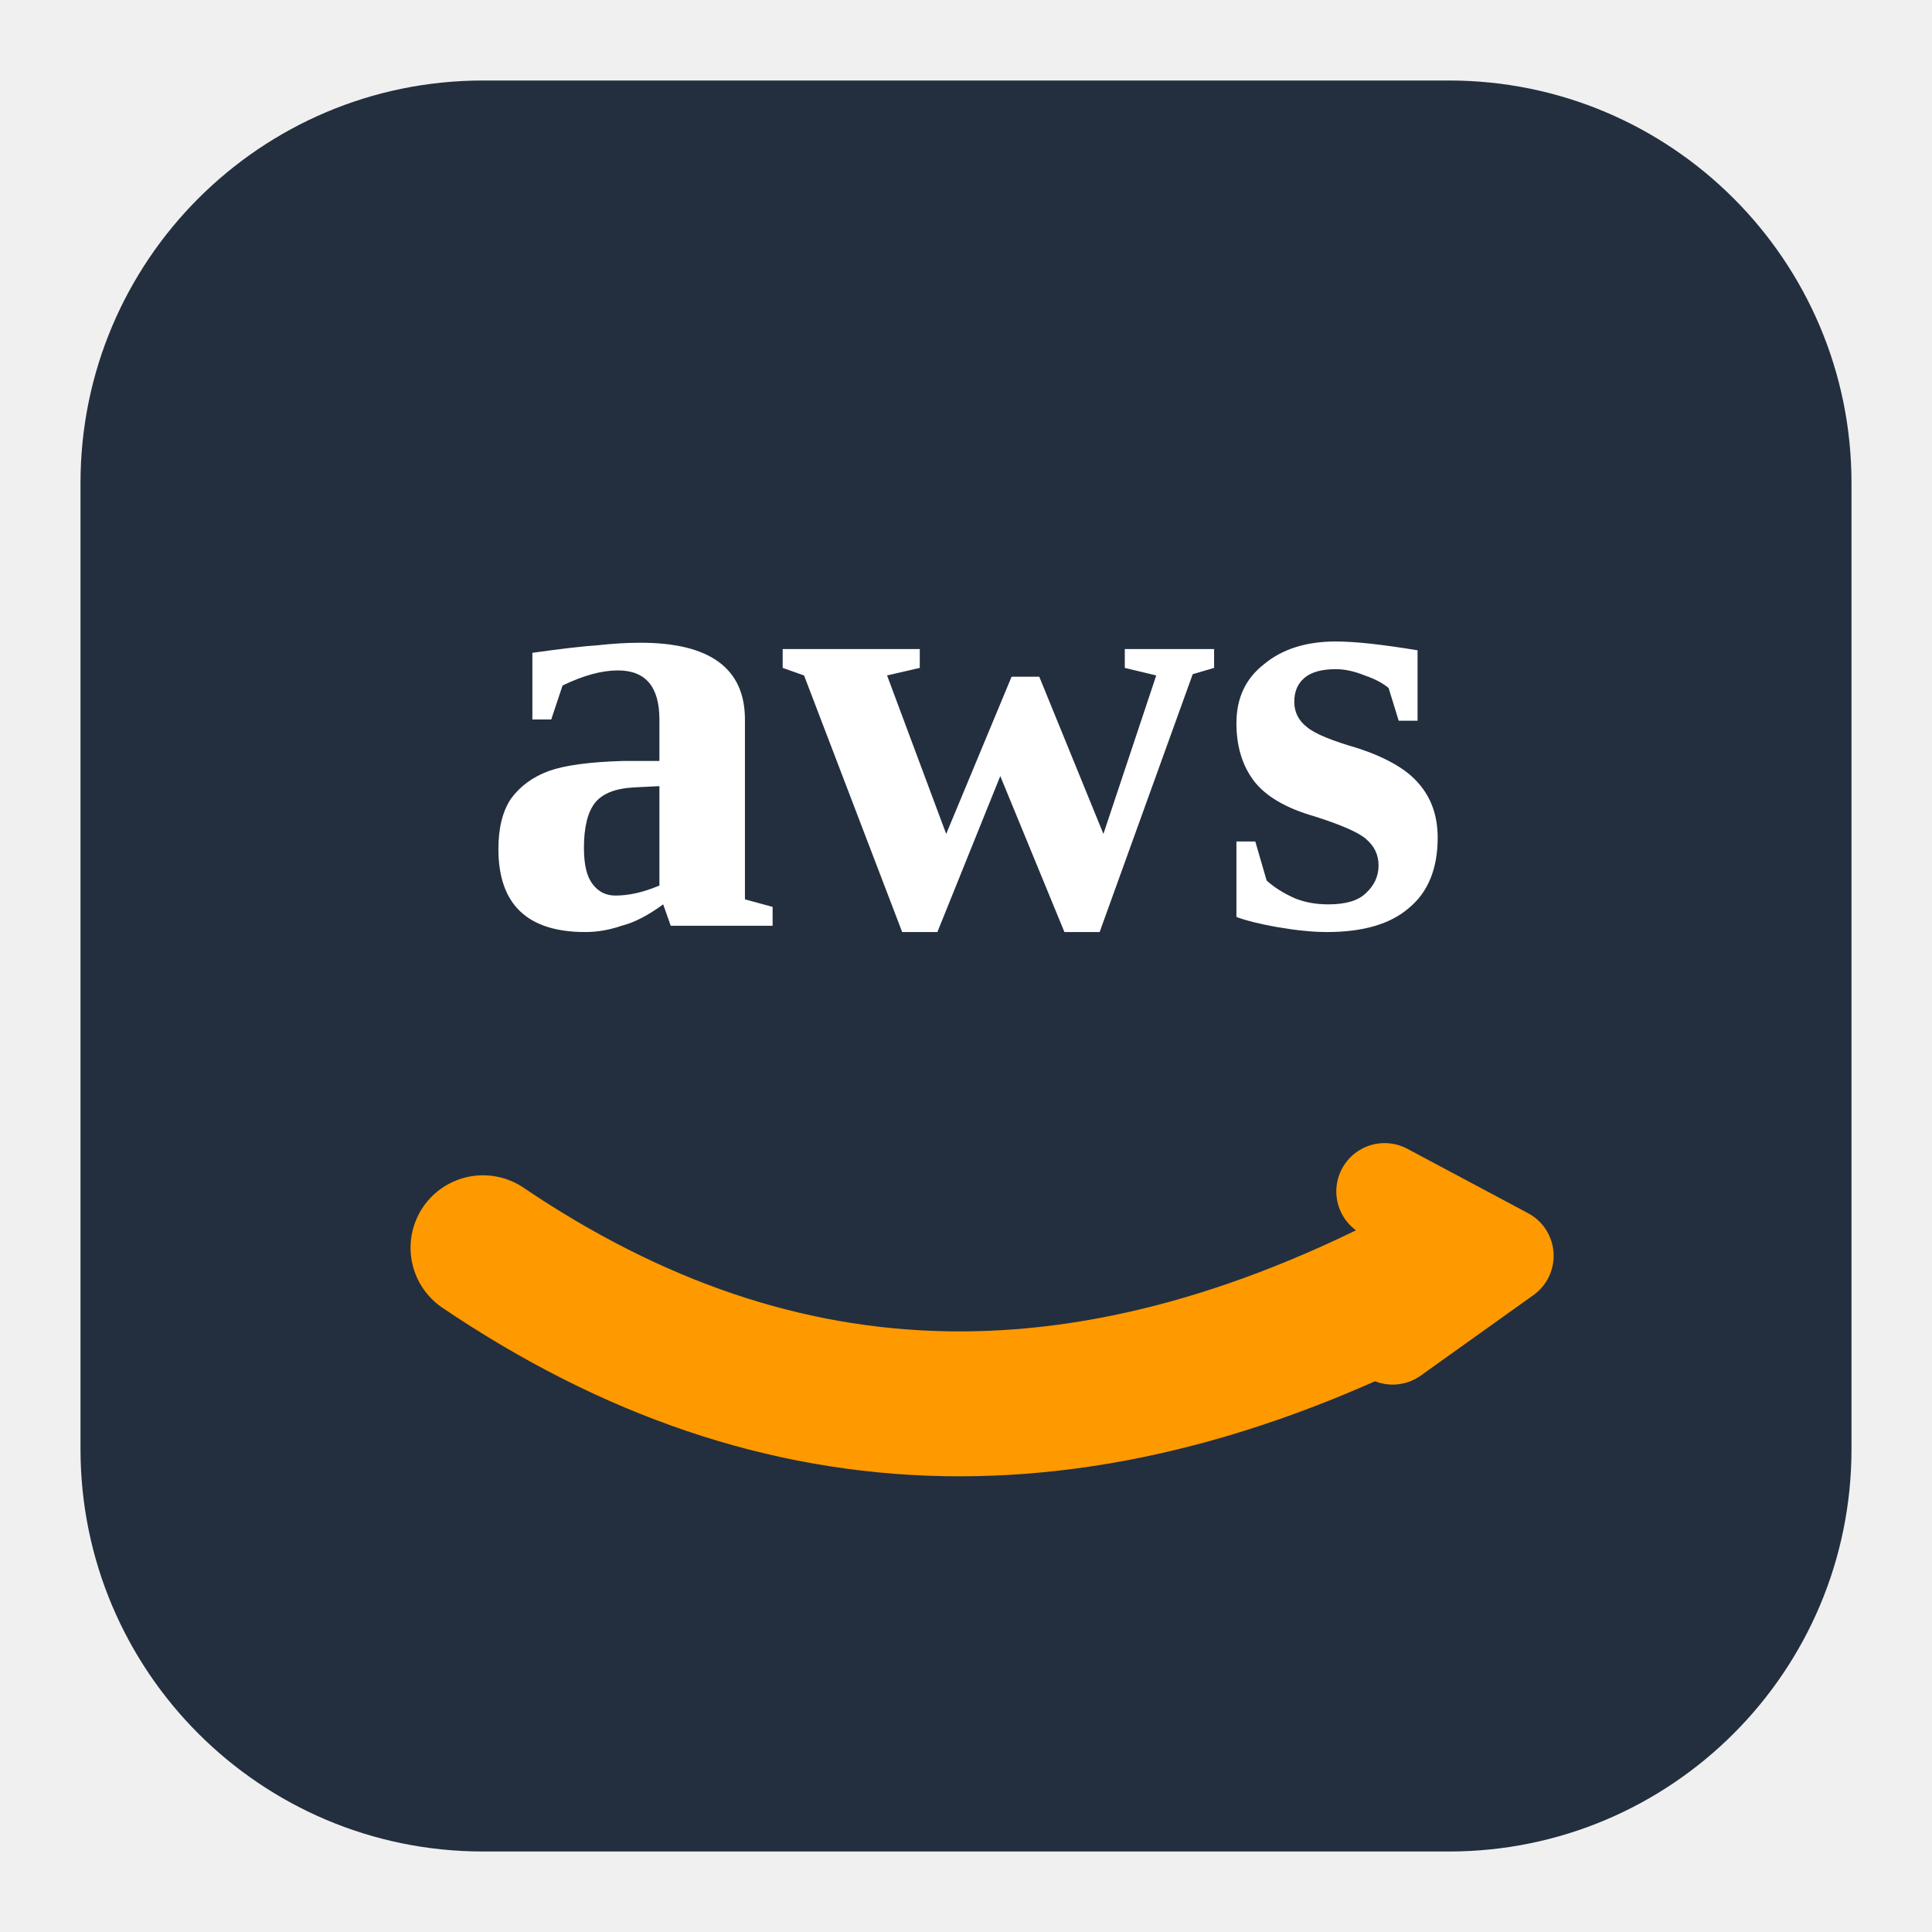
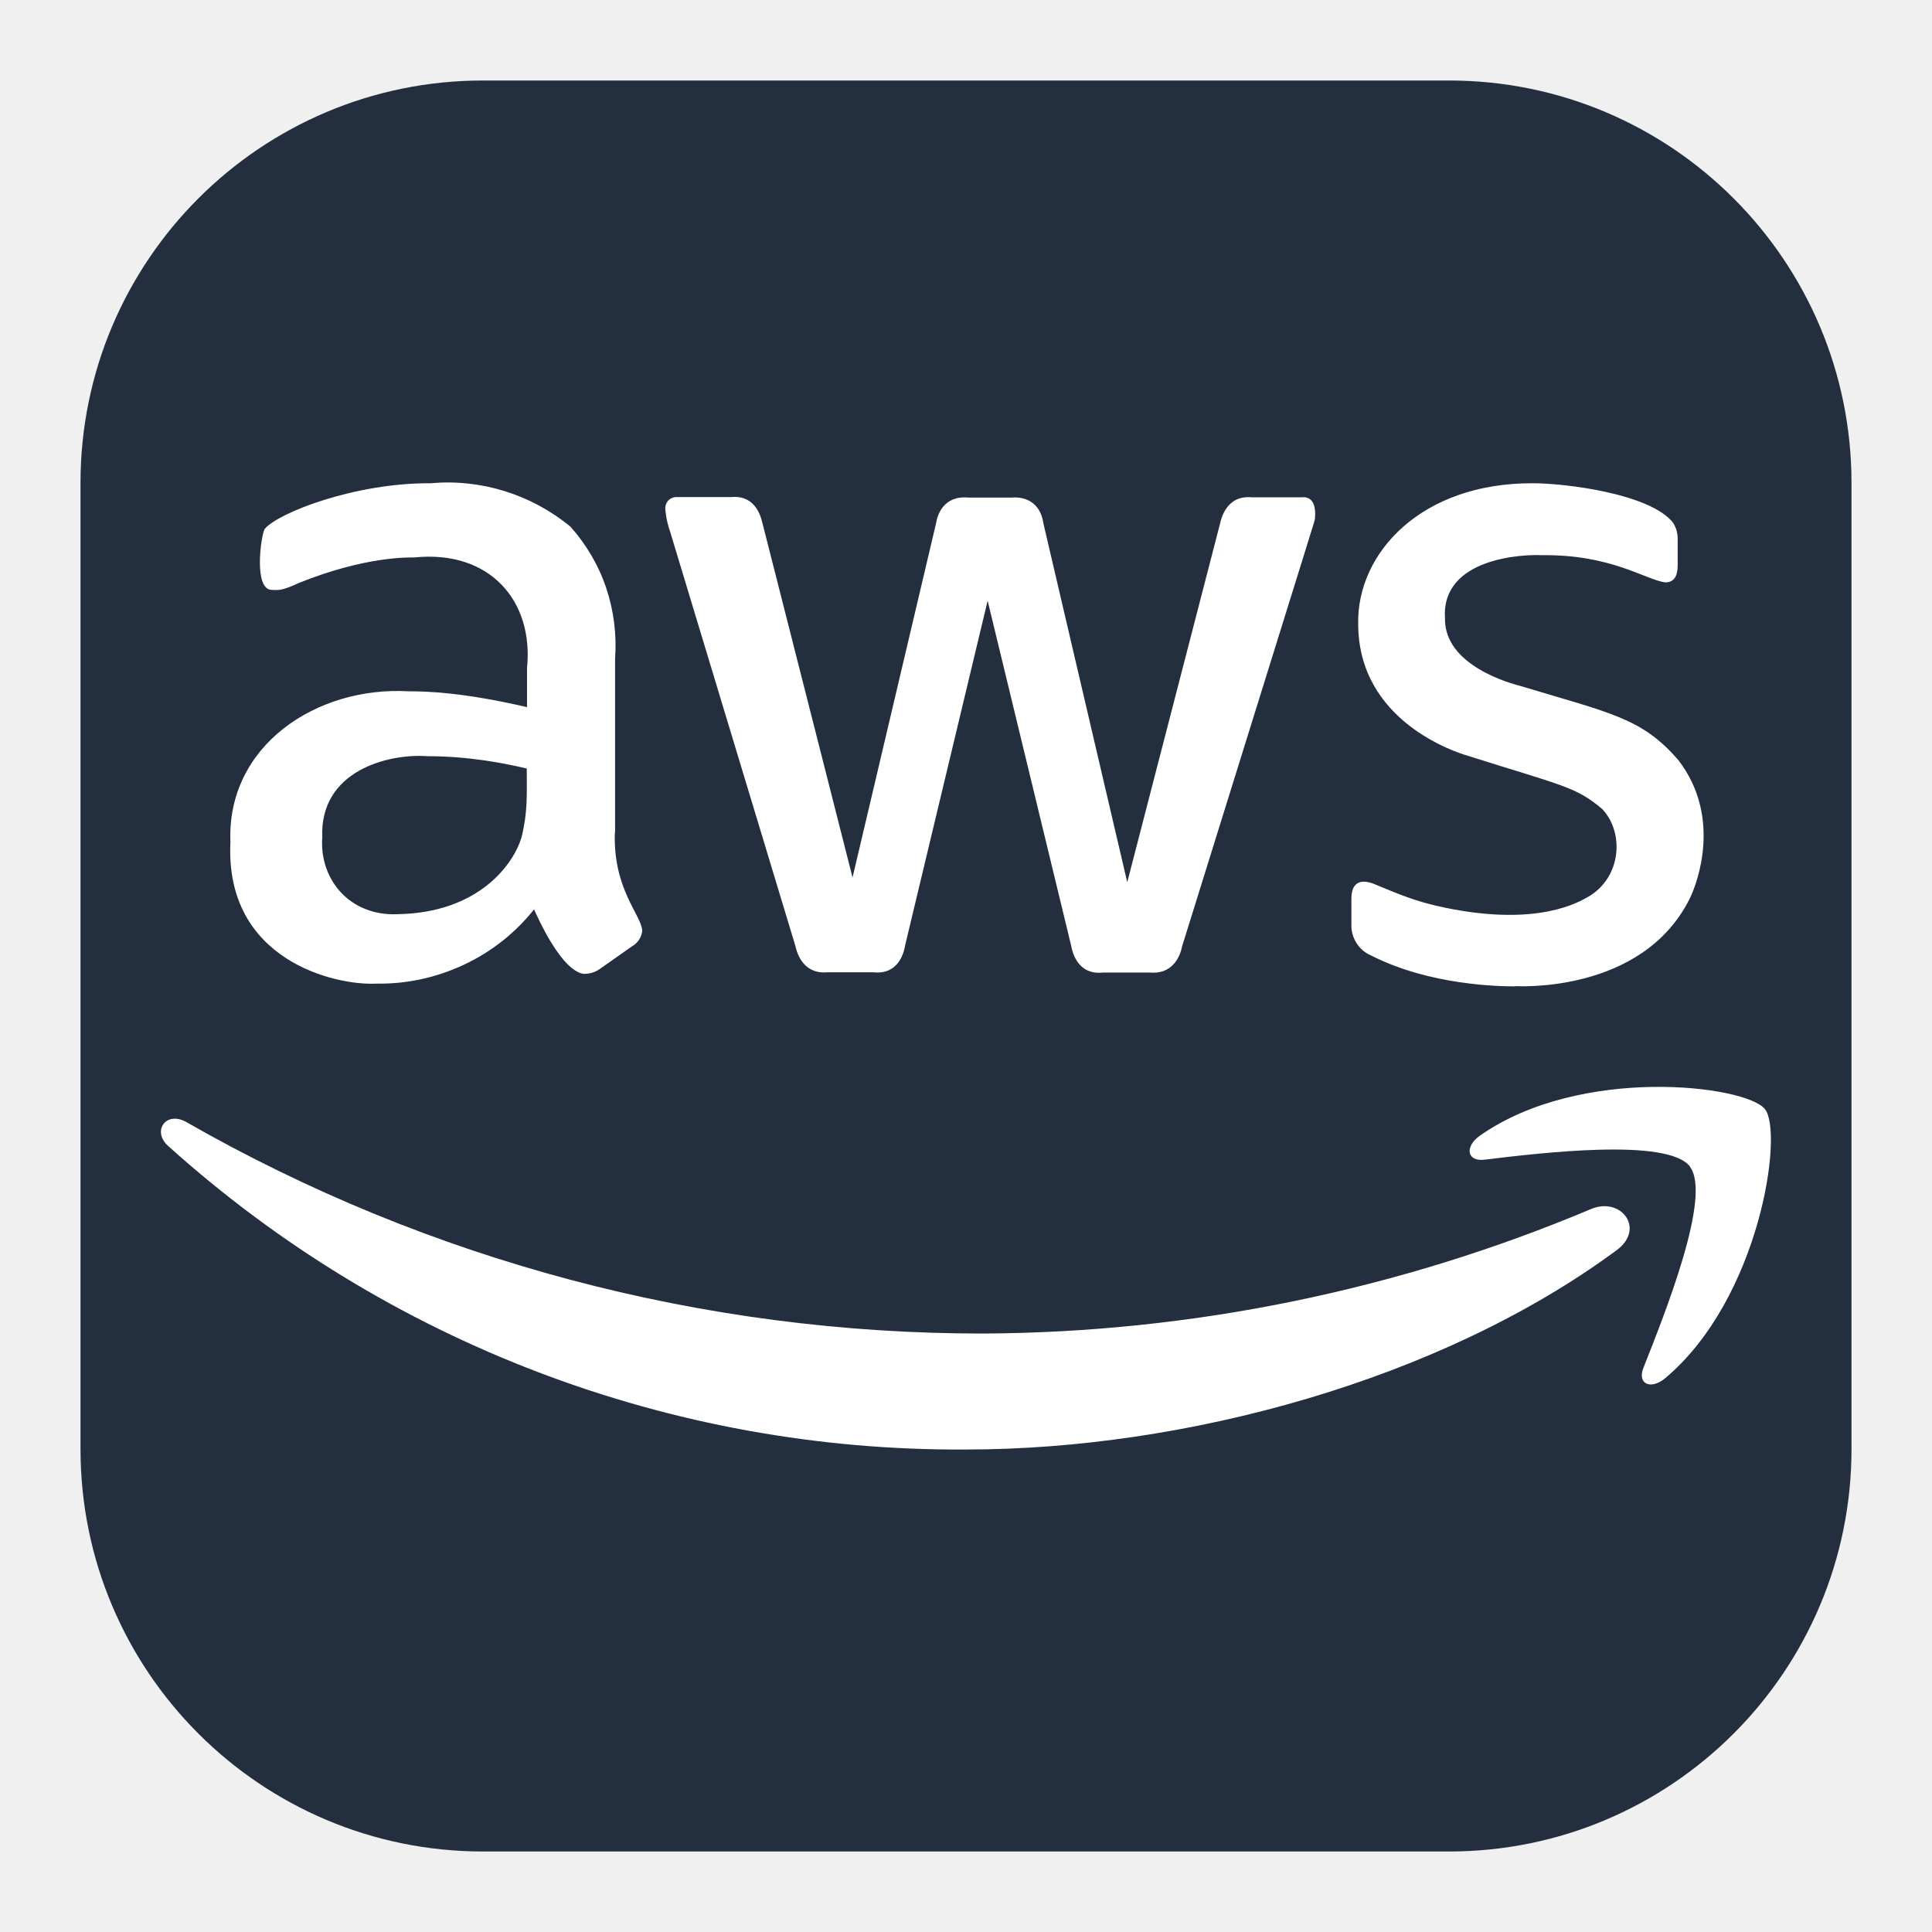
<svg xmlns="http://www.w3.org/2000/svg" viewBox="0 0 24 24">
-   <rect fill="#232F3E" height="22" rx="5" width="22" x="1" y="1" />
-   <text fill="#FFFFFF" font-size="7.5" font-weight="700" text-anchor="middle" x="12" y="11.5">aws</text>
-   <path d="M6 15.5c3.7 2.5 7.6 2.6 12 .2" fill="none" stroke="#FF9900" stroke-linecap="round" stroke-width="1.8" />
-   <path d="m17.2 14.8 1.5.8-1.4 1" fill="none" stroke="#FF9900" stroke-linecap="round" stroke-linejoin="round" stroke-width="1.2" />
+   <rect x="1" y="1" width="22" height="22" rx="5" fill="#232F3E" />
+   <svg x="2" y="4" width="20" height="16" viewBox="0 0 640 512" preserveAspectRatio="xMidYMid meet">
+     <path fill="#fff" d="M180.4 203c-.7 22.6 10.6 32.7 10.9 39-.1 1.3-.6 2.5-1.3 3.6s-1.7 2-2.8 2.6l-12.8 9c-1.7 1.2-3.6 1.8-5.6 1.9-.4 0-8.2 1.8-20.5-25.6-7.5 9.4-17 16.9-27.9 22s-22.7 7.7-34.7 7.5c-16.3.9-60.4-9.2-58.1-56.2-1.6-38.3 34.1-62.1 70.9-60 7.1 0 21.6.4 47 6.3v-15.6c2.7-26.5-14.7-47-44.8-43.9-2.4 0-19.4-.5-45.8 10.1-7.4 3.4-8.3 2.8-10.8 2.8-7.4 0-4.4-21.5-2.9-24.2 5.2-6.4 35.9-18.4 65.9-18.2 20.1-1.8 40.1 4.4 55.7 17.3 6.3 7.1 11.2 15.4 14.2 24.4s4.2 18.5 3.5 28v69.3zM94 235.4c32.4-.5 46.2-20 49.3-30.5 2.5-10.1 2.1-16.4 2.1-27.4-9.7-2.3-23.6-4.9-39.6-4.9-15.2-1.1-42.8 5.6-41.7 32.3-1.2 16.8 11.1 31.4 30 30.5zm170.9 23.1c-7.9.7-11.5-4.9-12.7-10.4L202.4 83.4c-1-2.8-1.6-5.6-1.9-8.6-.2-1.2.1-2.4.8-3.4s1.8-1.6 3-1.8c.2 0-2.1 0 22.2 0 8.8-.9 11.6 6 12.6 10.4l35.8 140.8L308.1 80c.5-3.2 2.9-11.1 12.8-10.2h17.2c2.2-.2 11.1-.5 12.7 10.4l33.3 142.5L421 80.1c.5-2.2 2.7-11.4 12.7-10.4h19.7c.9-.1 6.2-.8 5.3 8.6-.4 1.8 3.4-10.7-52.8 169.9-1.1 5.5-4.8 11.1-12.7 10.4h-18.7c-10.9 1.2-12.5-9.7-12.7-10.7l-33.2-137.1-32.8 137c-.2 1.1-1.7 11.9-12.7 10.7h-18.3zm273.5 5.6c-5.9 0-33.9-.3-57.4-12.3-2.3-1-4.3-2.6-5.7-4.8s-2.1-4.6-2.1-7.1v-10.7c0-8.5 6.2-6.9 8.8-5.9 10 4.1 16.5 7.1 28.8 9.6 36.7 7.5 52.8-2.3 56.7-4.5 13.2-7.8 14.2-25.7 5.3-34.9-10.5-8.8-15.5-9.1-53.1-21-4.6-1.3-43.7-13.6-43.8-52.4-.6-28.2 25-56.2 69.5-56 12.7 0 46.4 4.1 55.6 15.6 1.4 2.1 2 4.6 1.9 7v10.1c0 4.4-1.6 6.7-4.9 6.7-7.7-.9-21.4-11.2-49.2-10.8-6.9-.4-39.9.9-38.4 25-.4 19 26.6 26.1 29.7 26.9 36.5 11 48.6 12.8 63.1 29.6 17.1 22.2 7.9 48.3 4.3 55.4-19.1 37.5-68.4 34.4-69.3 34.4zm40.2 104.9c-70 51.7-171.7 79.2-258.5 79.2-117.1.8-230.3-42.3-317.3-120.7-6.5-5.9-.8-14 7.2-9.5 96.5 55.2 205.7 84.2 316.9 84.1 83-.4 165.1-17.3 241.6-49.5 11.8-5 21.8 7.8 10.1 16.4zm29.2-33.3c-9-11.5-59.3-5.4-81.8-2.7-6.8.8-7.9-5.1-1.8-9.5 40.1-28.2 105.9-20.1 113.4-10.6 7.5 9.5-2.1 75.4-39.6 106.9-5.8 4.9-11.3 2.3-8.7-4.1 8.4-21.3 27.4-68.5 18.4-80z" />
+   </svg>
</svg>
